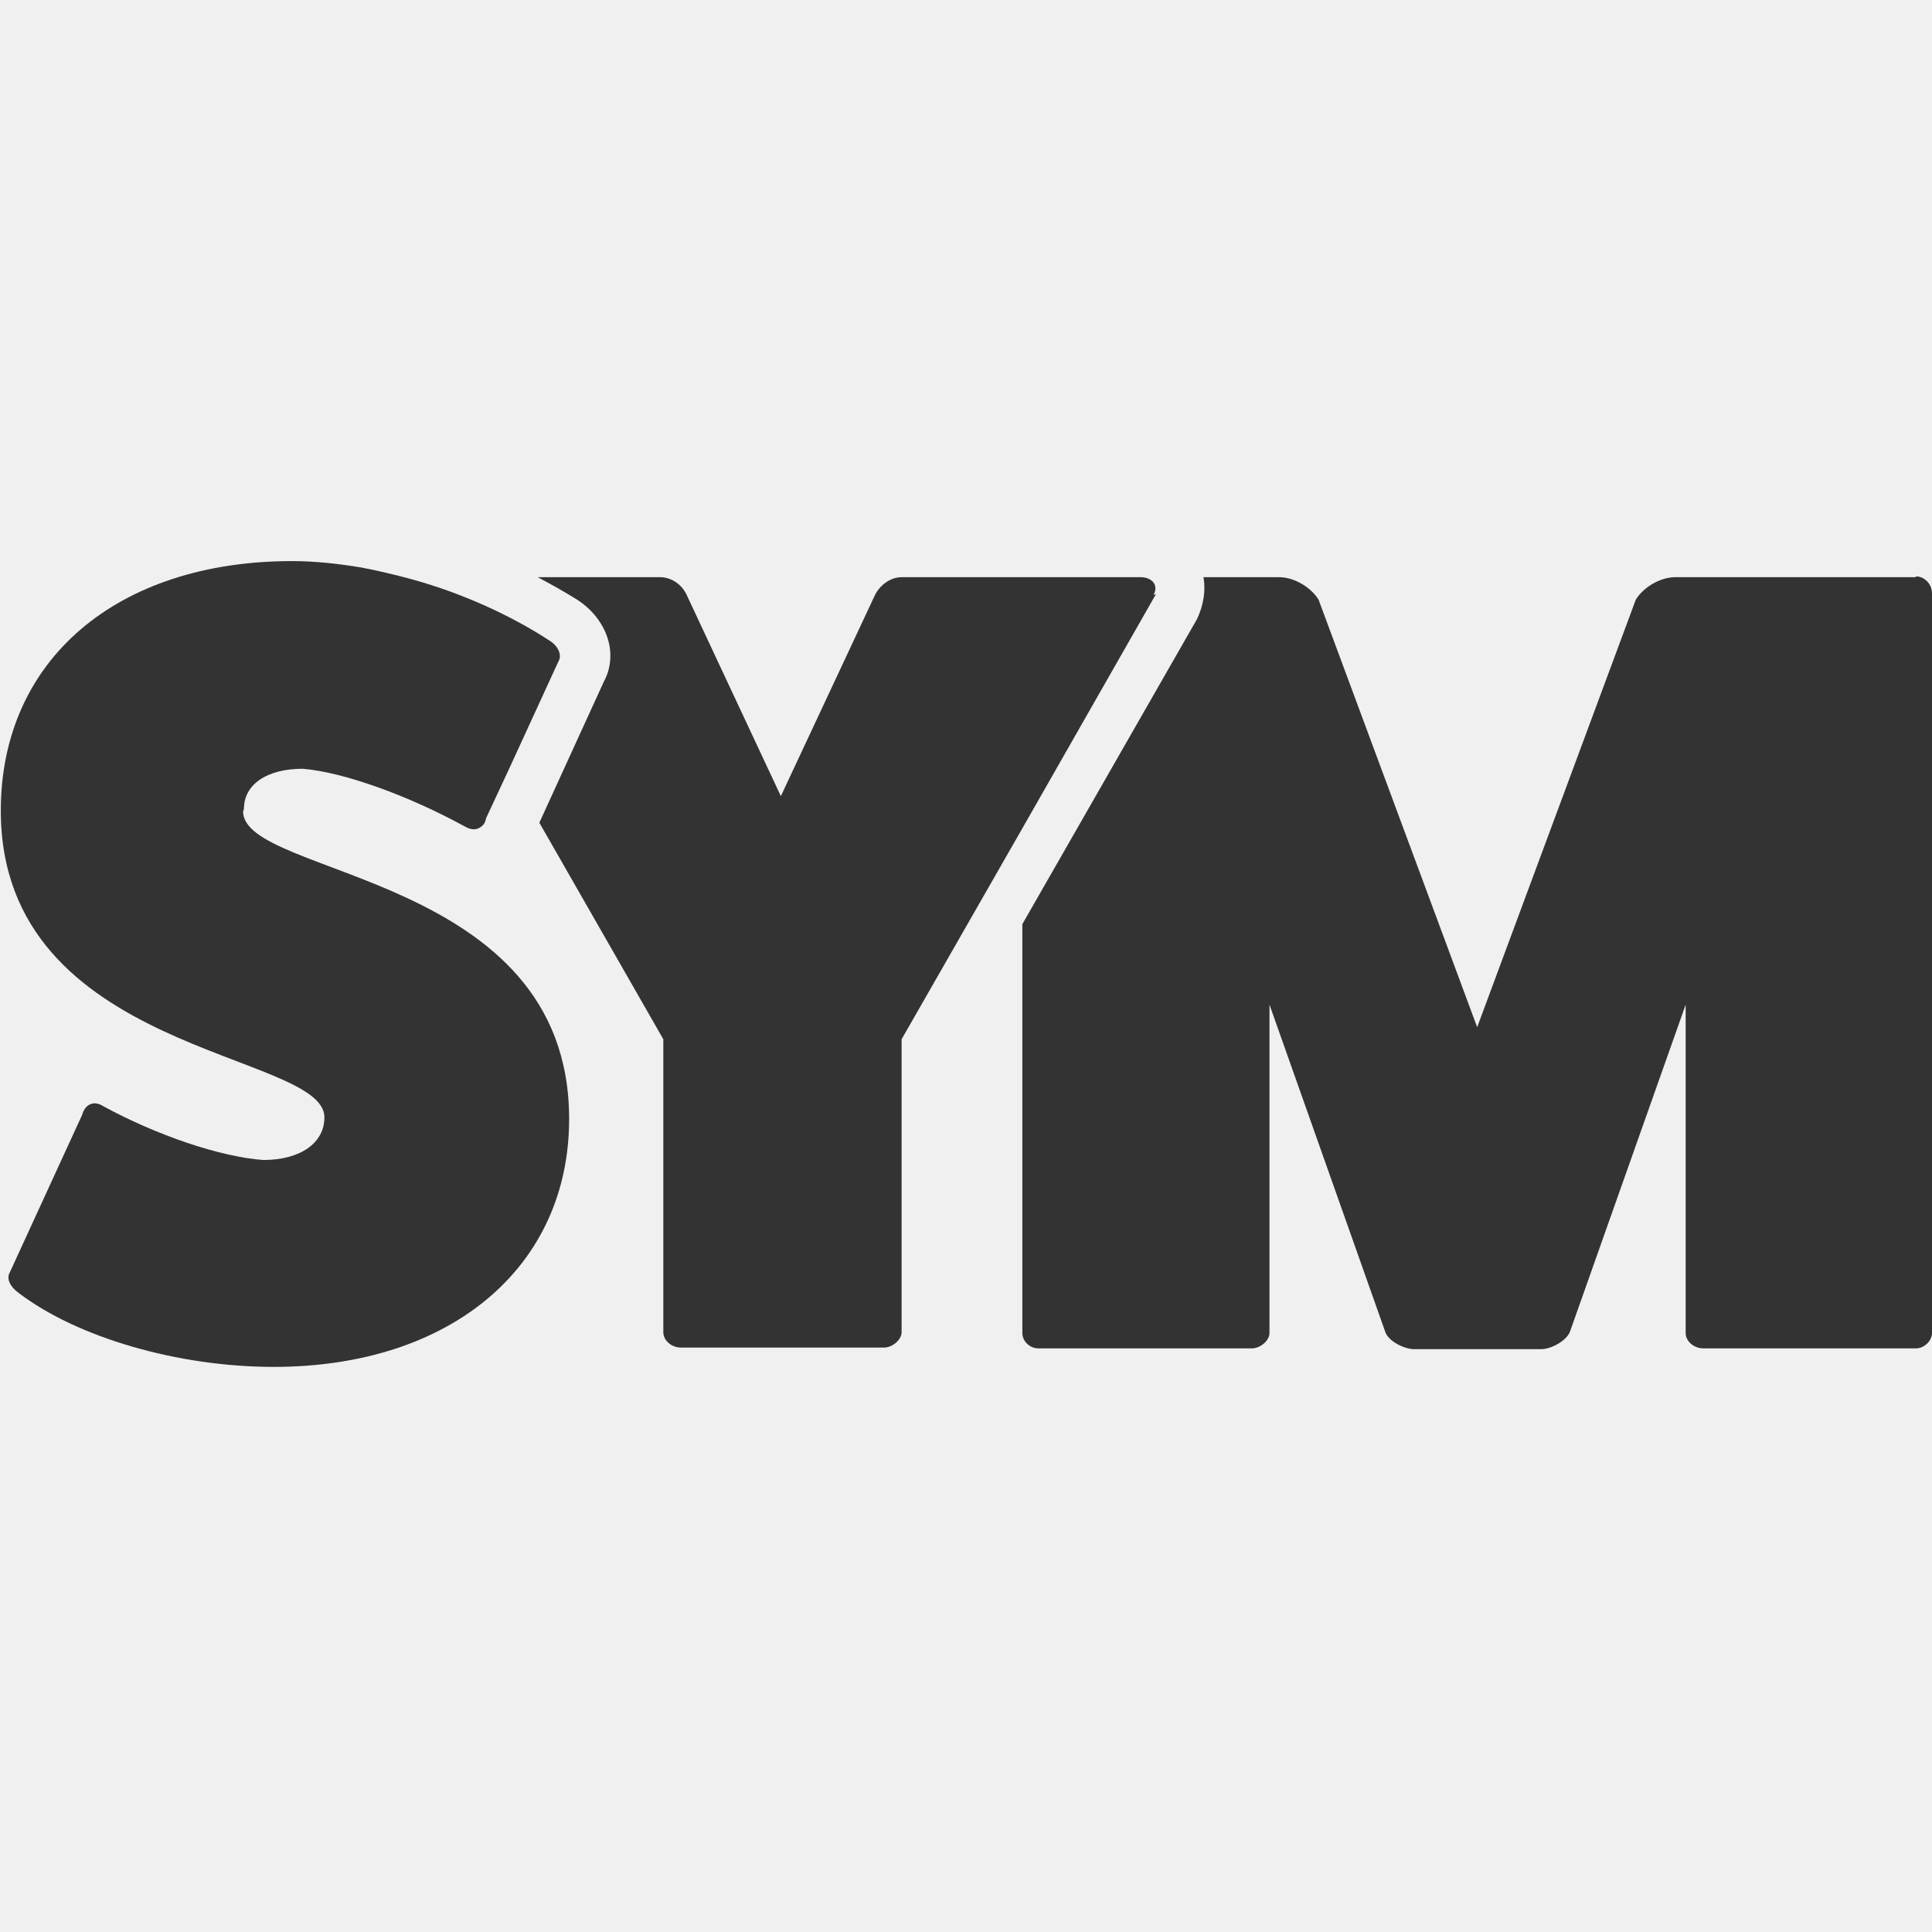
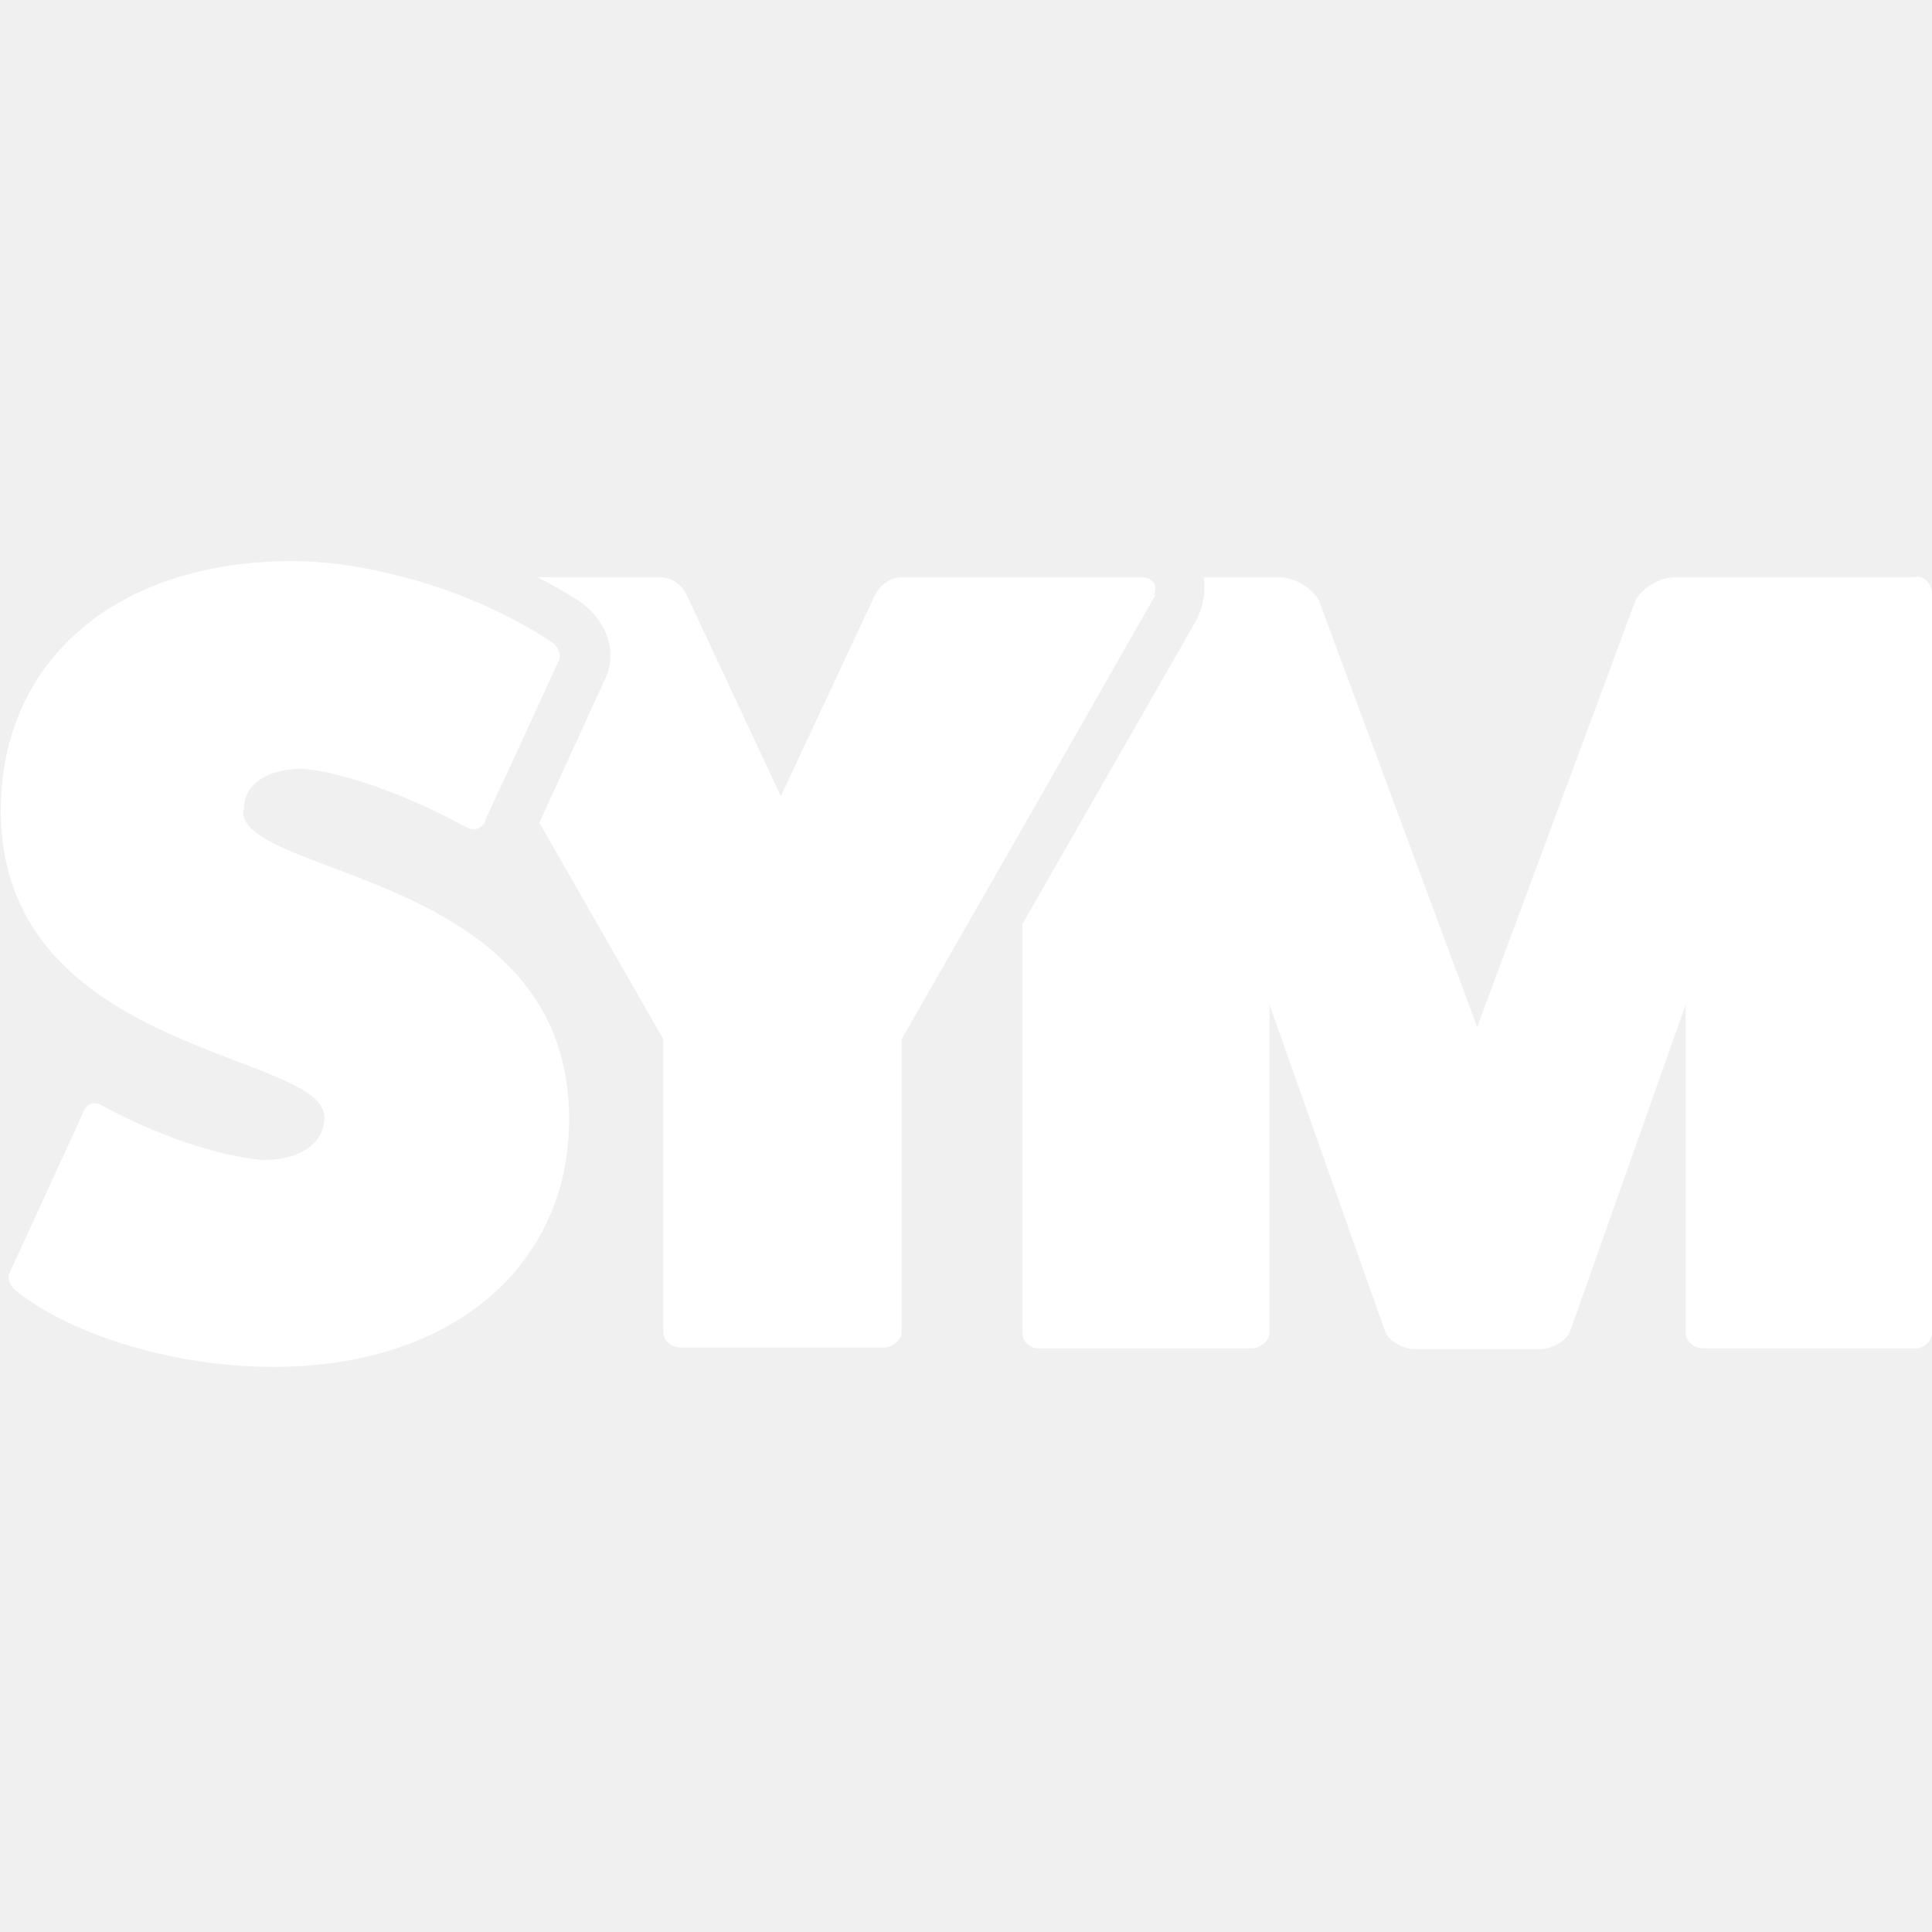
<svg xmlns="http://www.w3.org/2000/svg" id="Layer_1" data-name="Layer 1" viewBox="0 0 24 24">
  <defs>
    <style>
      .cls-1 {
-         fill: #333;
+         fill: #fff;
      }
    </style>
  </defs>
  <path class="cls-1" d="M23.8,7.17h-2.99c-.19,0-.4.13-.49.28l-1.97,5.31-1.97-5.31c-.09-.15-.3-.28-.49-.28h-.94c.03.17,0,.35-.08.52l-2.17,3.79v5.08c0,.1.09.19.2.19h2.65c.11,0,.22-.1.22-.19v-4.08l1.44,4.07c.04.11.23.21.36.21h1.57c.13,0,.31-.1.36-.21l1.44-4.07v4.08c0,.1.1.19.22.19h2.64c.11,0,.2-.1.2-.19V7.37c0-.11-.09-.21-.2-.21h0Z" />
  <path class="cls-1" d="M14.33,7.39c.07-.13-.03-.22-.16-.22h-2.97c-.14,0-.27.1-.33.22l-1.17,2.5-1.17-2.5c-.06-.13-.19-.22-.33-.22h-1.52c.17.09.33.18.49.28.37.24.52.67.33,1.02l-.8,1.75,1.54,2.69v3.64c0,.1.1.19.22.19h2.52c.11,0,.22-.1.22-.19v-3.64l1.54-2.69,1.62-2.84h0Z" />
  <path class="cls-1" d="M3.03,10.05c0-.31.29-.5.73-.5.5.04,1.31.33,2.02.72.09.05.16.04.22-.02.02-.02.03-.05.04-.09l.28-.6.62-1.35c.04-.07,0-.18-.11-.25-.49-.32-1.09-.59-1.7-.76-.22-.06-.43-.11-.64-.15-.3-.05-.59-.08-.86-.08-2.18,0-3.62,1.23-3.62,3.1,0,3.03,4.02,2.99,4.02,3.81,0,.32-.3.53-.76.53-.54-.04-1.33-.31-1.99-.67-.11-.07-.22-.03-.26.11l-.9,1.96c-.04.07,0,.17.11.25.72.55,1.97.92,3.17.92,2.2,0,3.67-1.24,3.67-3.08,0-3.06-4.05-3-4.05-3.82h0Z" />
</svg>
